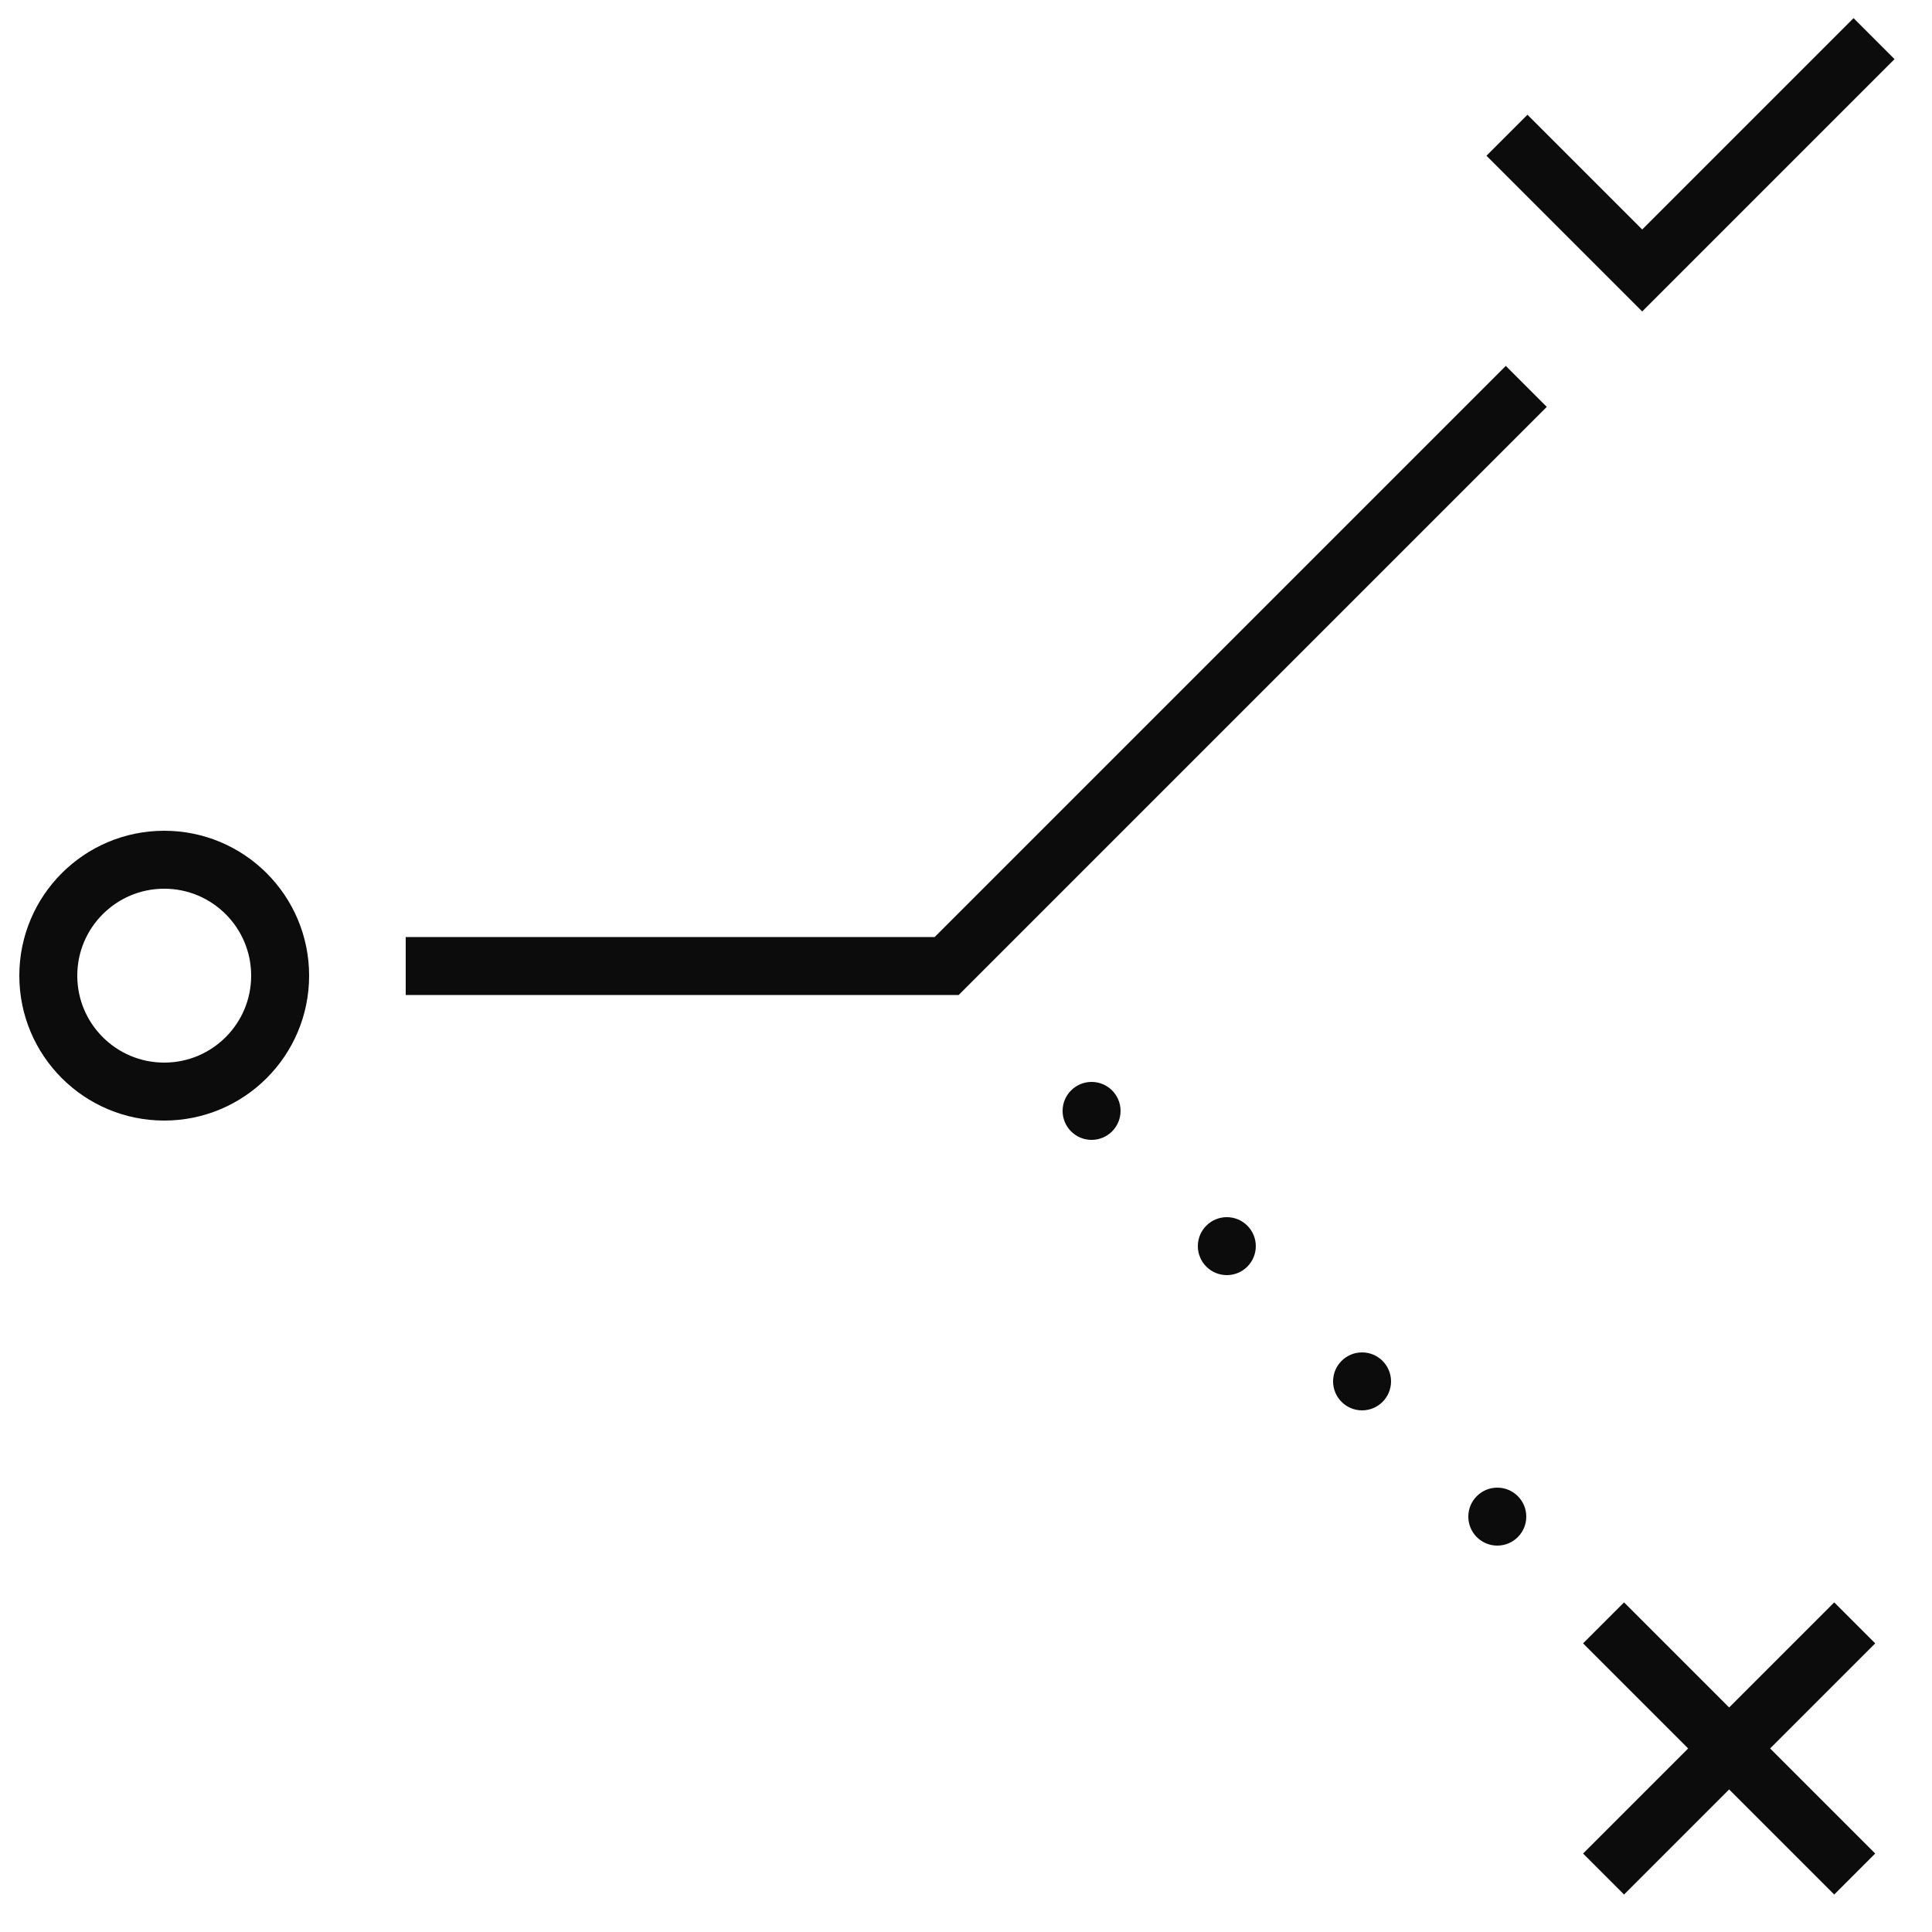
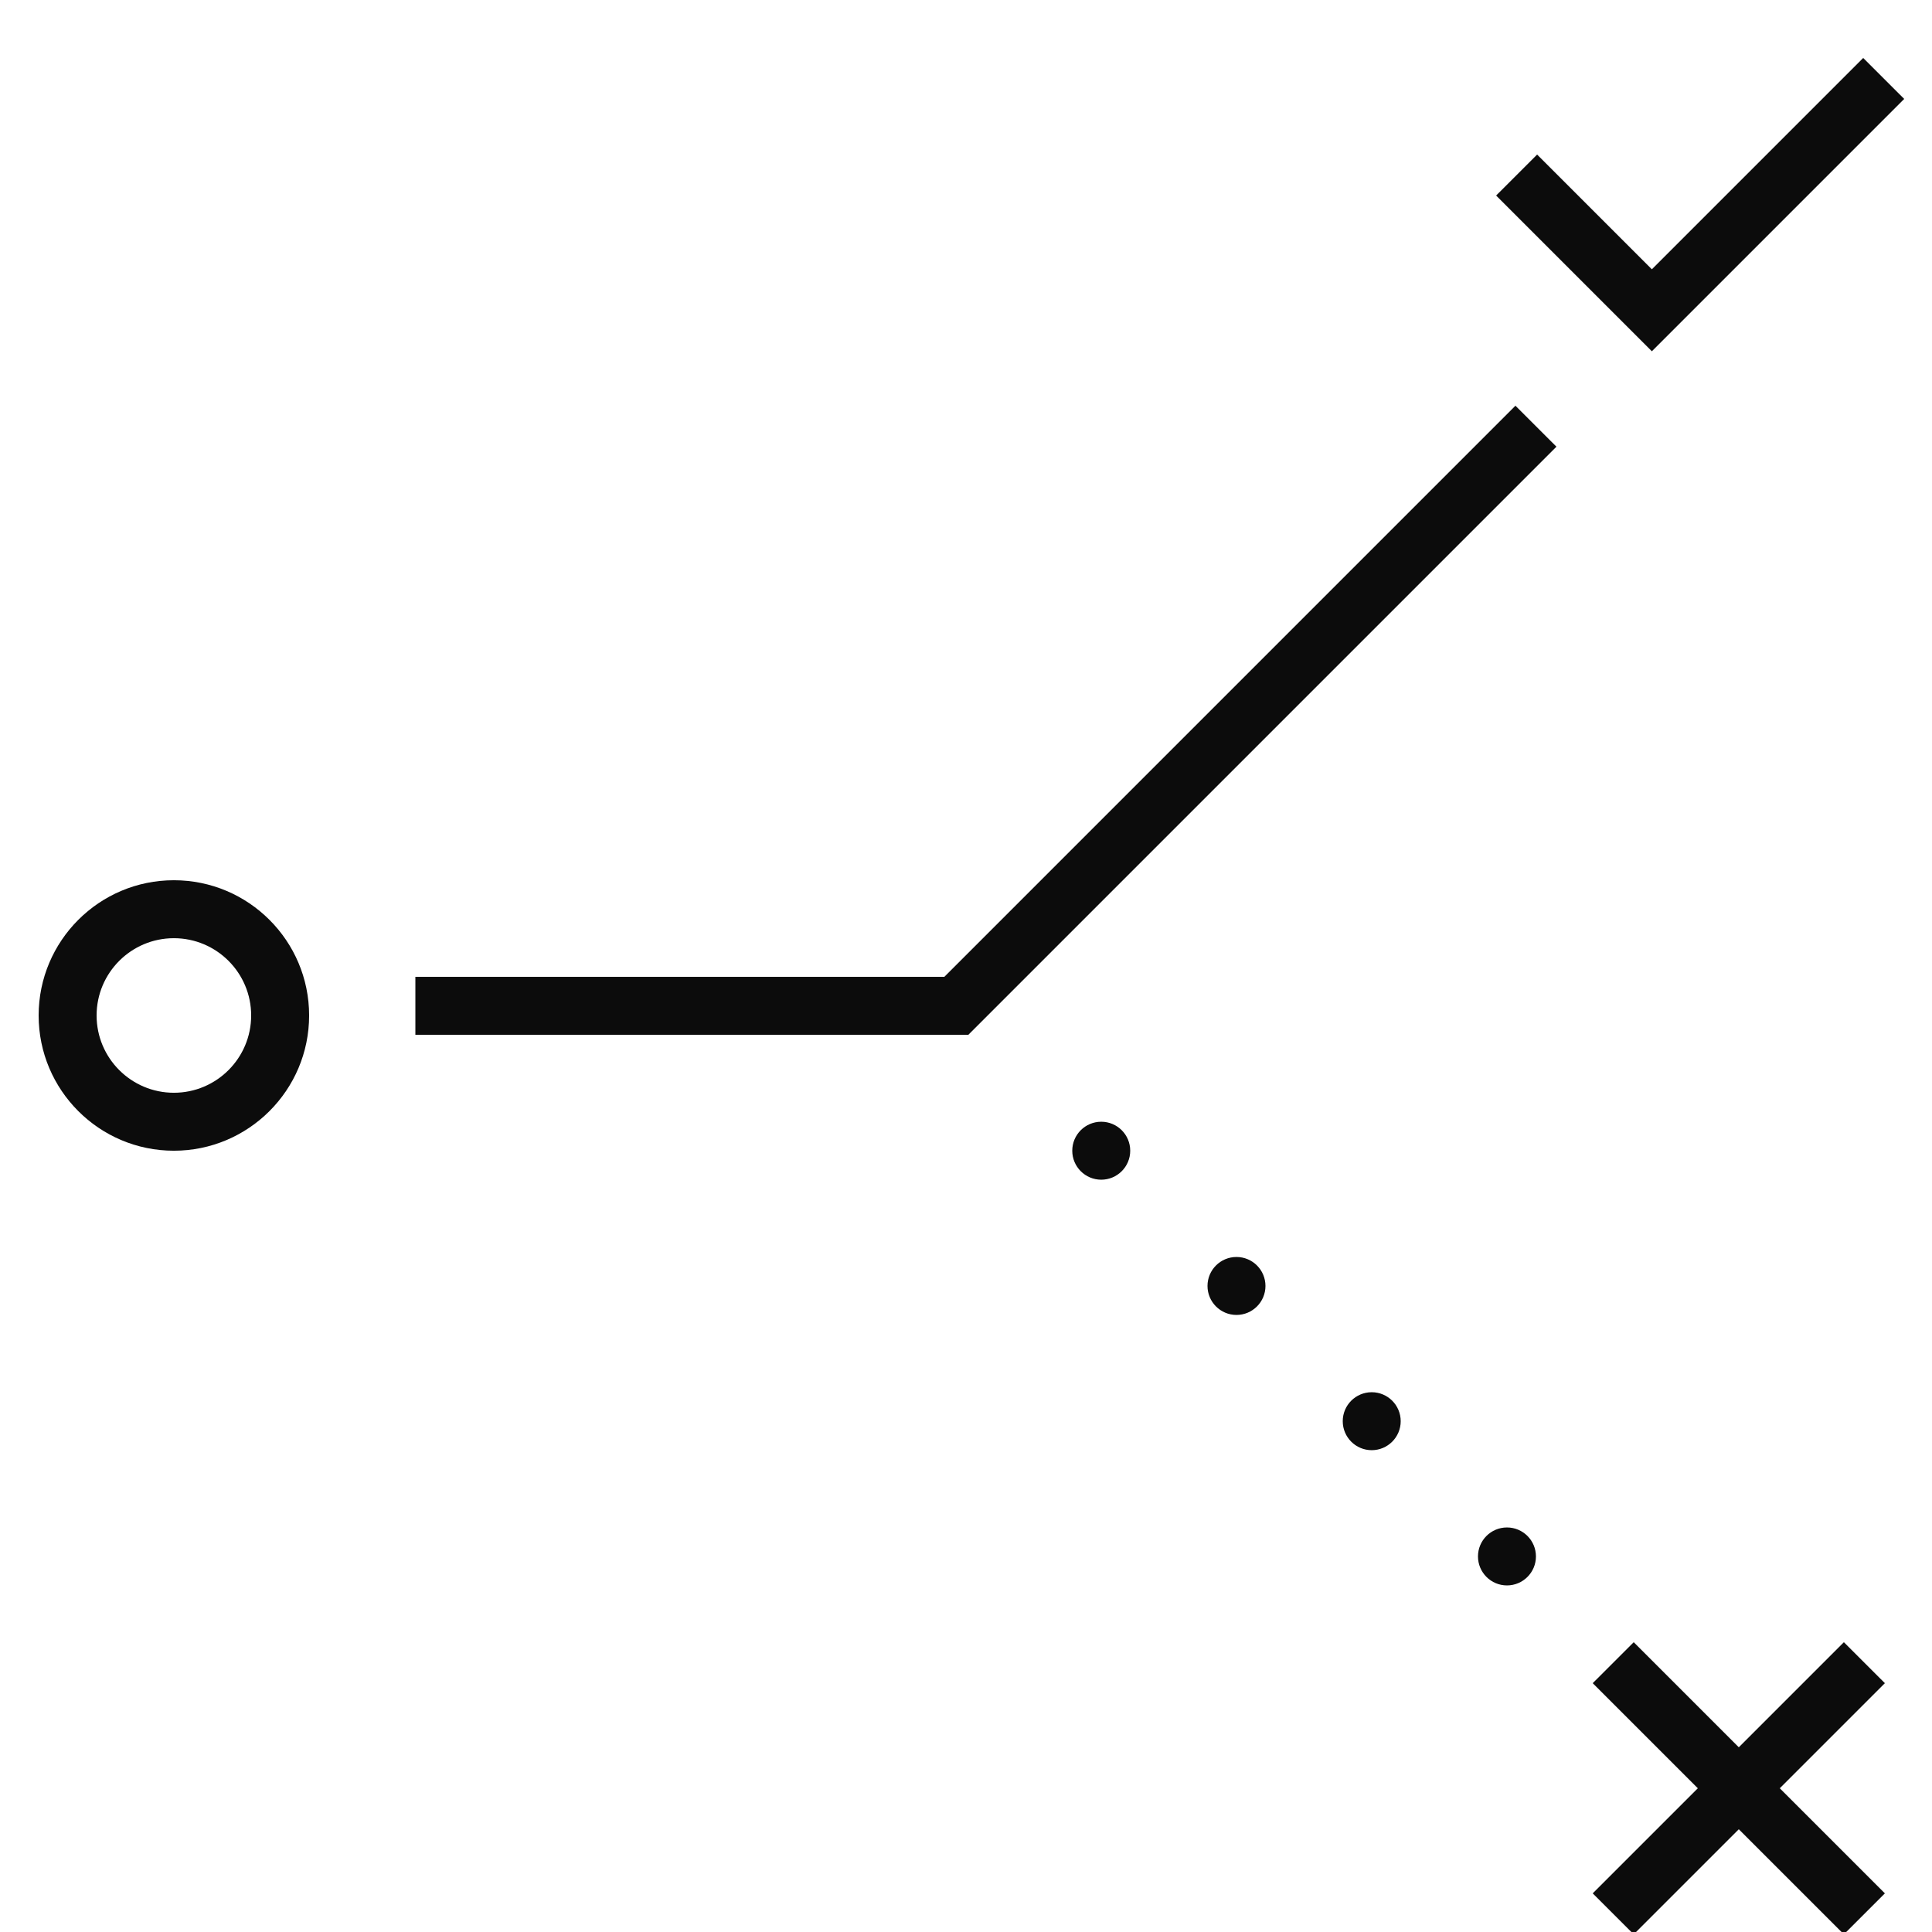
- <svg xmlns="http://www.w3.org/2000/svg" id="svg21" version="1.1" viewBox="0 0 100 100" height="100px" width="100px">
-   <defs id="defs25" />
-   <g fill-rule="evenodd" fill="none" stroke-width="1" stroke="none" id="icon_vorhersagen">
-     <circle r="6" cy="50.5" cx="8.5" stroke-width="3" stroke="#0C0C0C" id="Oval" />
-     <polyline points="21 50 49 50 79 20" stroke-width="3" stroke="#0C0C0C" id="Path-3" />
-     <polyline points="78 7 85 14 97 2" stroke-width="3" stroke="#0C0C0C" id="Path-4" />
-     <circle r="1.5" cy="57.5" cx="56.5" fill="#0C0C0C" id="circle11" />
-     <circle r="1.5" cy="64.5" cx="63.5" fill="#0C0C0C" id="circle13" />
-     <circle r="1.5" cy="71.5" cx="70.5" fill="#0C0C0C" id="circle15" />
-     <circle r="1.5" cy="78.5" cx="77.5" fill="#0C0C0C" id="circle17" />
-     <path stroke-width="3" stroke="#0C0C0C" id="Combined-Shape" d="M83,97 L96,84 M83,84 L96,97" />
+ <svg xmlns="http://www.w3.org/2000/svg" width="100px" height="100px" viewBox="0 0 100 100" version="1.1">
+   <g id="icon_vorhersagen" stroke="none" stroke-width="1" fill="none" fill-rule="evenodd">
+     <path d="M90,90.439 L95.439,85 L97.561,87.121 L92.121,92.561 L97.561,98 L95.439,100.121 L90,94.682 L84.561,100.121 L82.439,98 L87.879,92.561 L82.439,87.121 L84.561,85 L90,90.439 Z M78,82.061 C78.828,82.061 79.5,81.389 79.5,80.561 C79.5,79.732 78.828,79.061 78,79.061 C77.172,79.061 76.5,79.732 76.5,80.561 C76.5,81.389 77.172,82.061 78,82.061 Z M71,75.061 C71.828,75.061 72.5,74.389 72.5,73.561 C72.5,72.732 71.828,72.061 71,72.061 C70.172,72.061 69.5,72.732 69.5,73.561 C69.5,74.389 70.172,75.061 71,75.061 Z M64,68.061 C64.828,68.061 65.5,67.389 65.5,66.561 C65.5,65.732 64.828,65.061 64,65.061 C63.172,65.061 62.5,65.732 62.5,66.561 C62.5,67.389 63.172,68.061 64,68.061 Z M57,61.061 C57.828,61.061 58.5,60.389 58.5,59.561 C58.5,58.732 57.828,58.061 57,58.061 C56.172,58.061 55.5,58.732 55.5,59.561 C55.5,60.389 56.172,61.061 57,61.061 Z M9,59.561 C12.863,59.561 16,56.424 16,52.561 C16,48.697 12.863,45.561 9,45.561 C5.137,45.561 2,48.697 2,52.561 C2,56.424 5.137,59.561 9,59.561 Z M9,56.561 C6.792,56.561 5,54.768 5,52.561 C5,50.353 6.792,48.561 9,48.561 C11.208,48.561 13,50.353 13,52.561 C13,54.768 11.208,56.561 9,56.561 Z M48.879,50.561 L78.439,21 L80.561,23.121 L50.121,53.561 L21.5,53.561 L21.5,50.561 L48.879,50.561 Z M85.5,13.939 L96.439,3 L98.561,5.121 L85.5,18.182 L77.439,10.121 L79.561,8 L85.5,13.939 Z" id="Fill-2" fill="#0C0C0C" />
  </g>
</svg>
